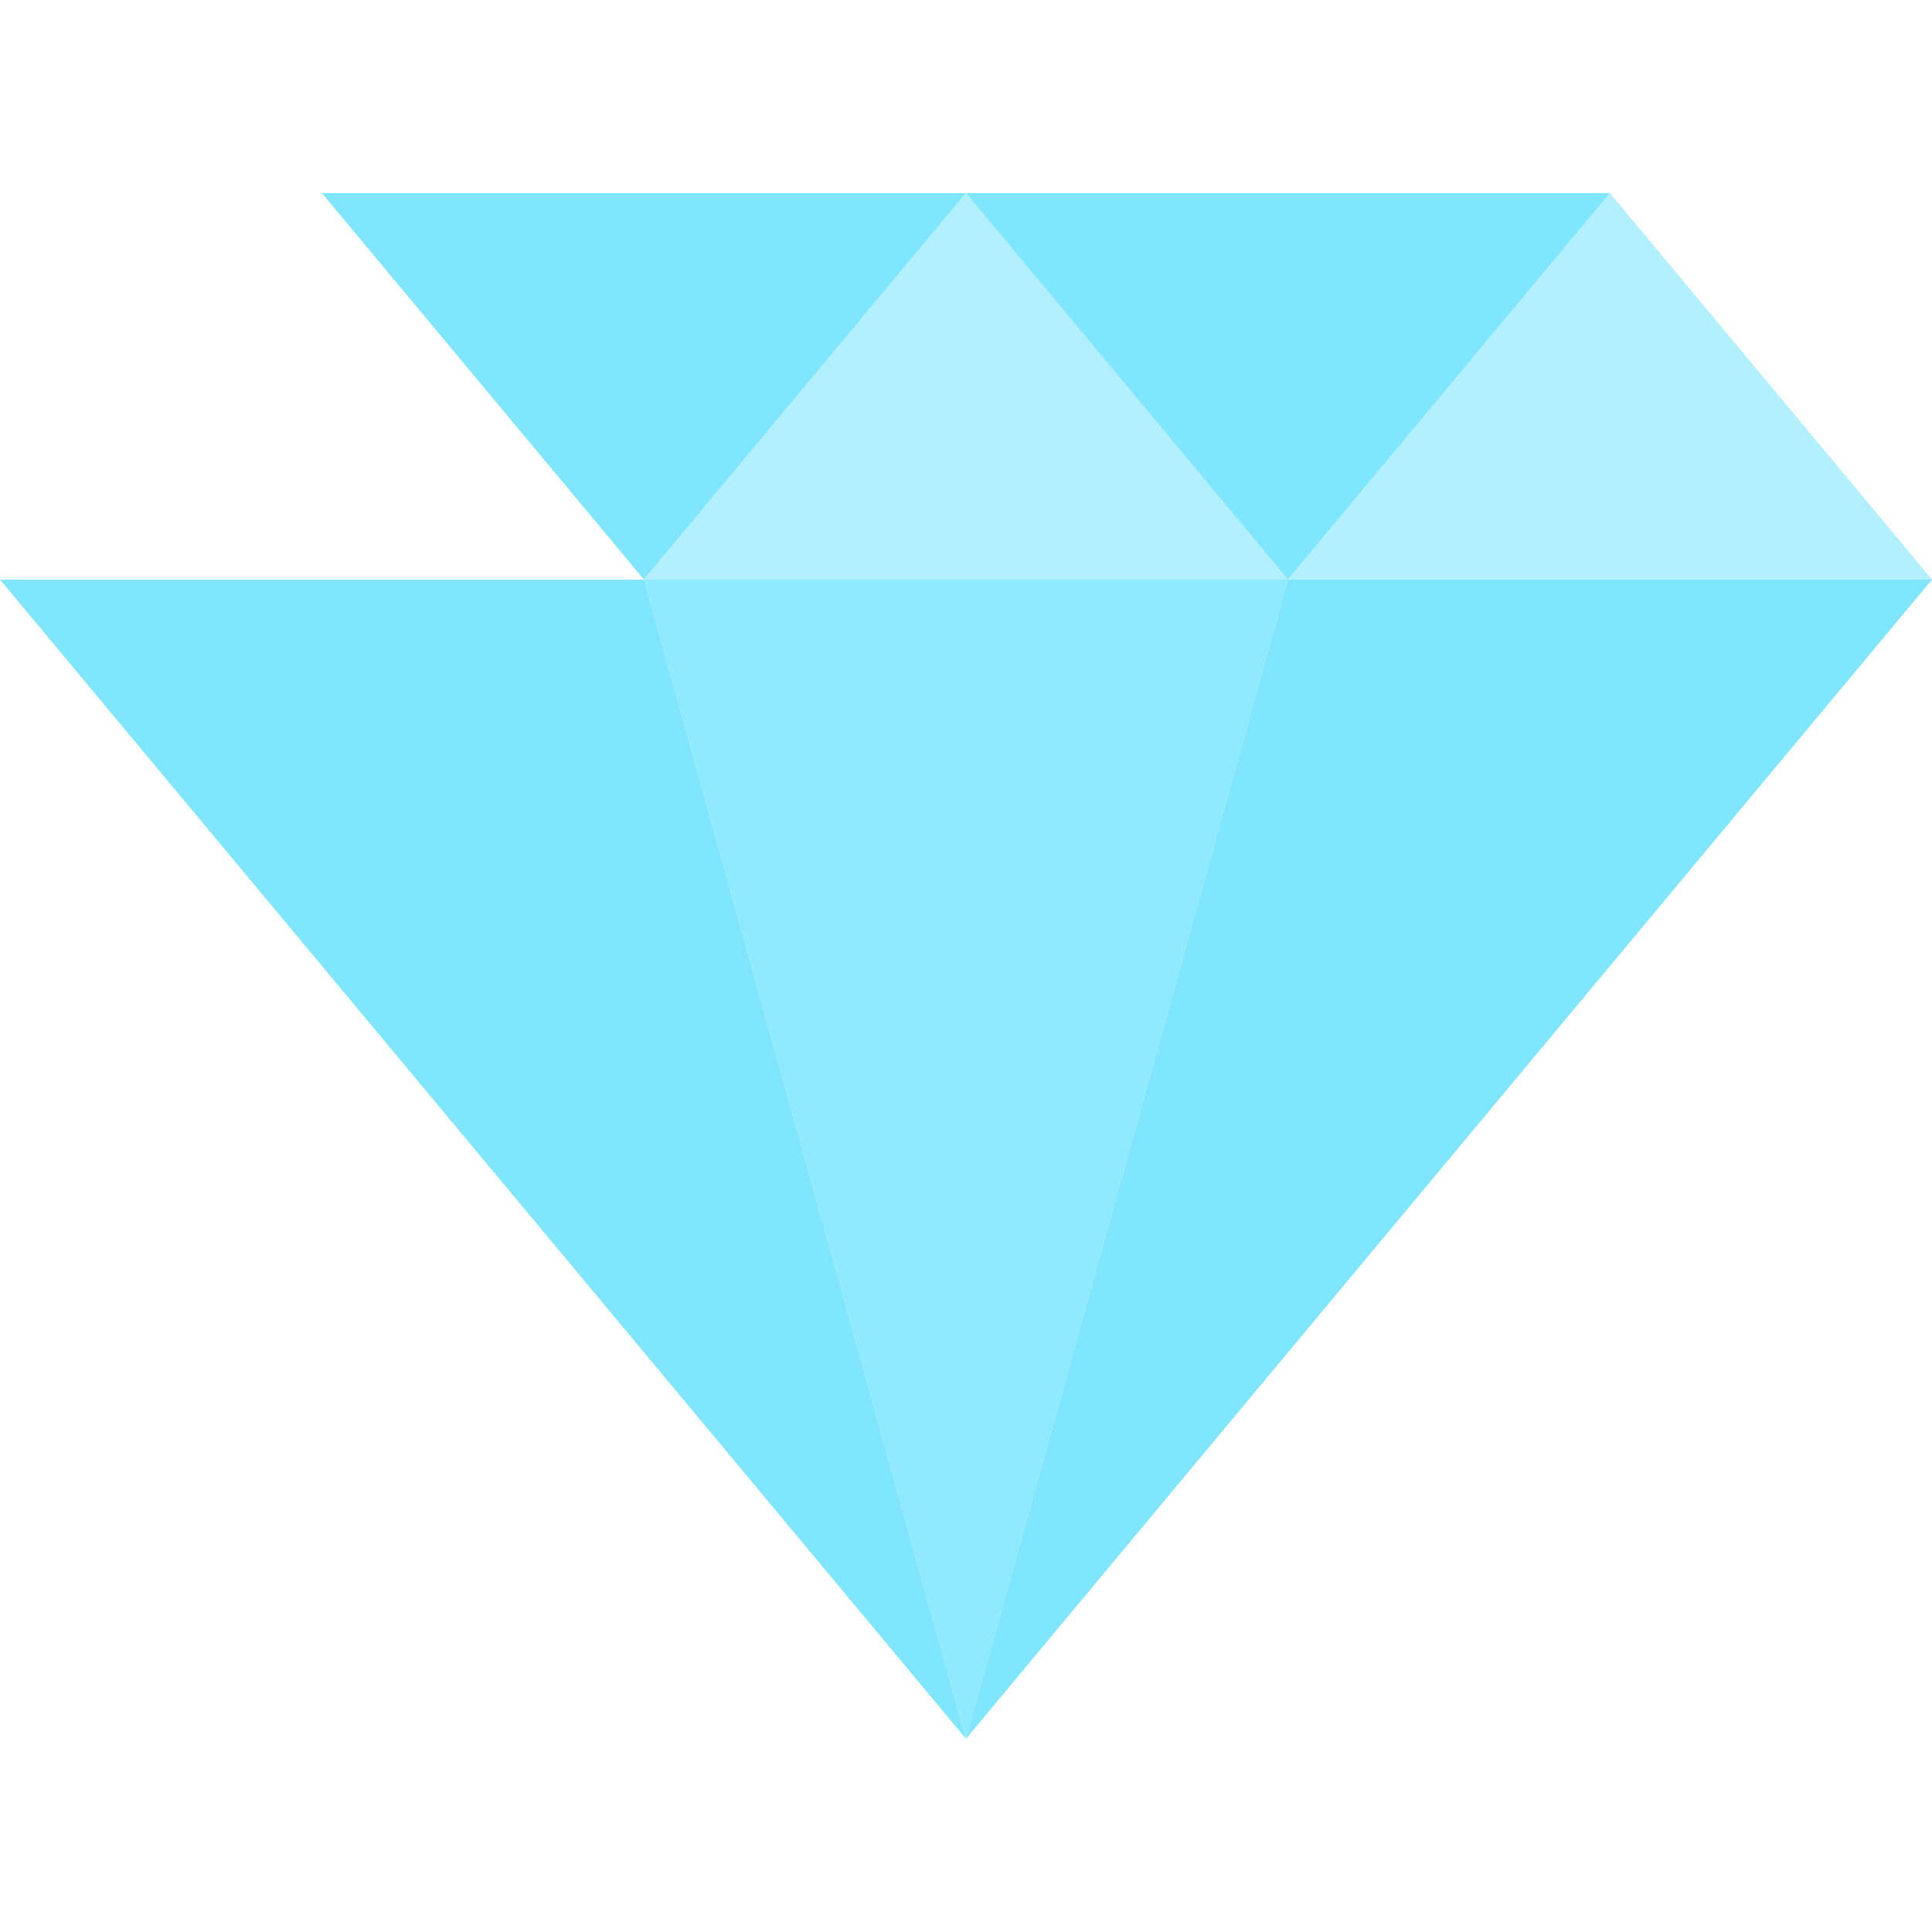
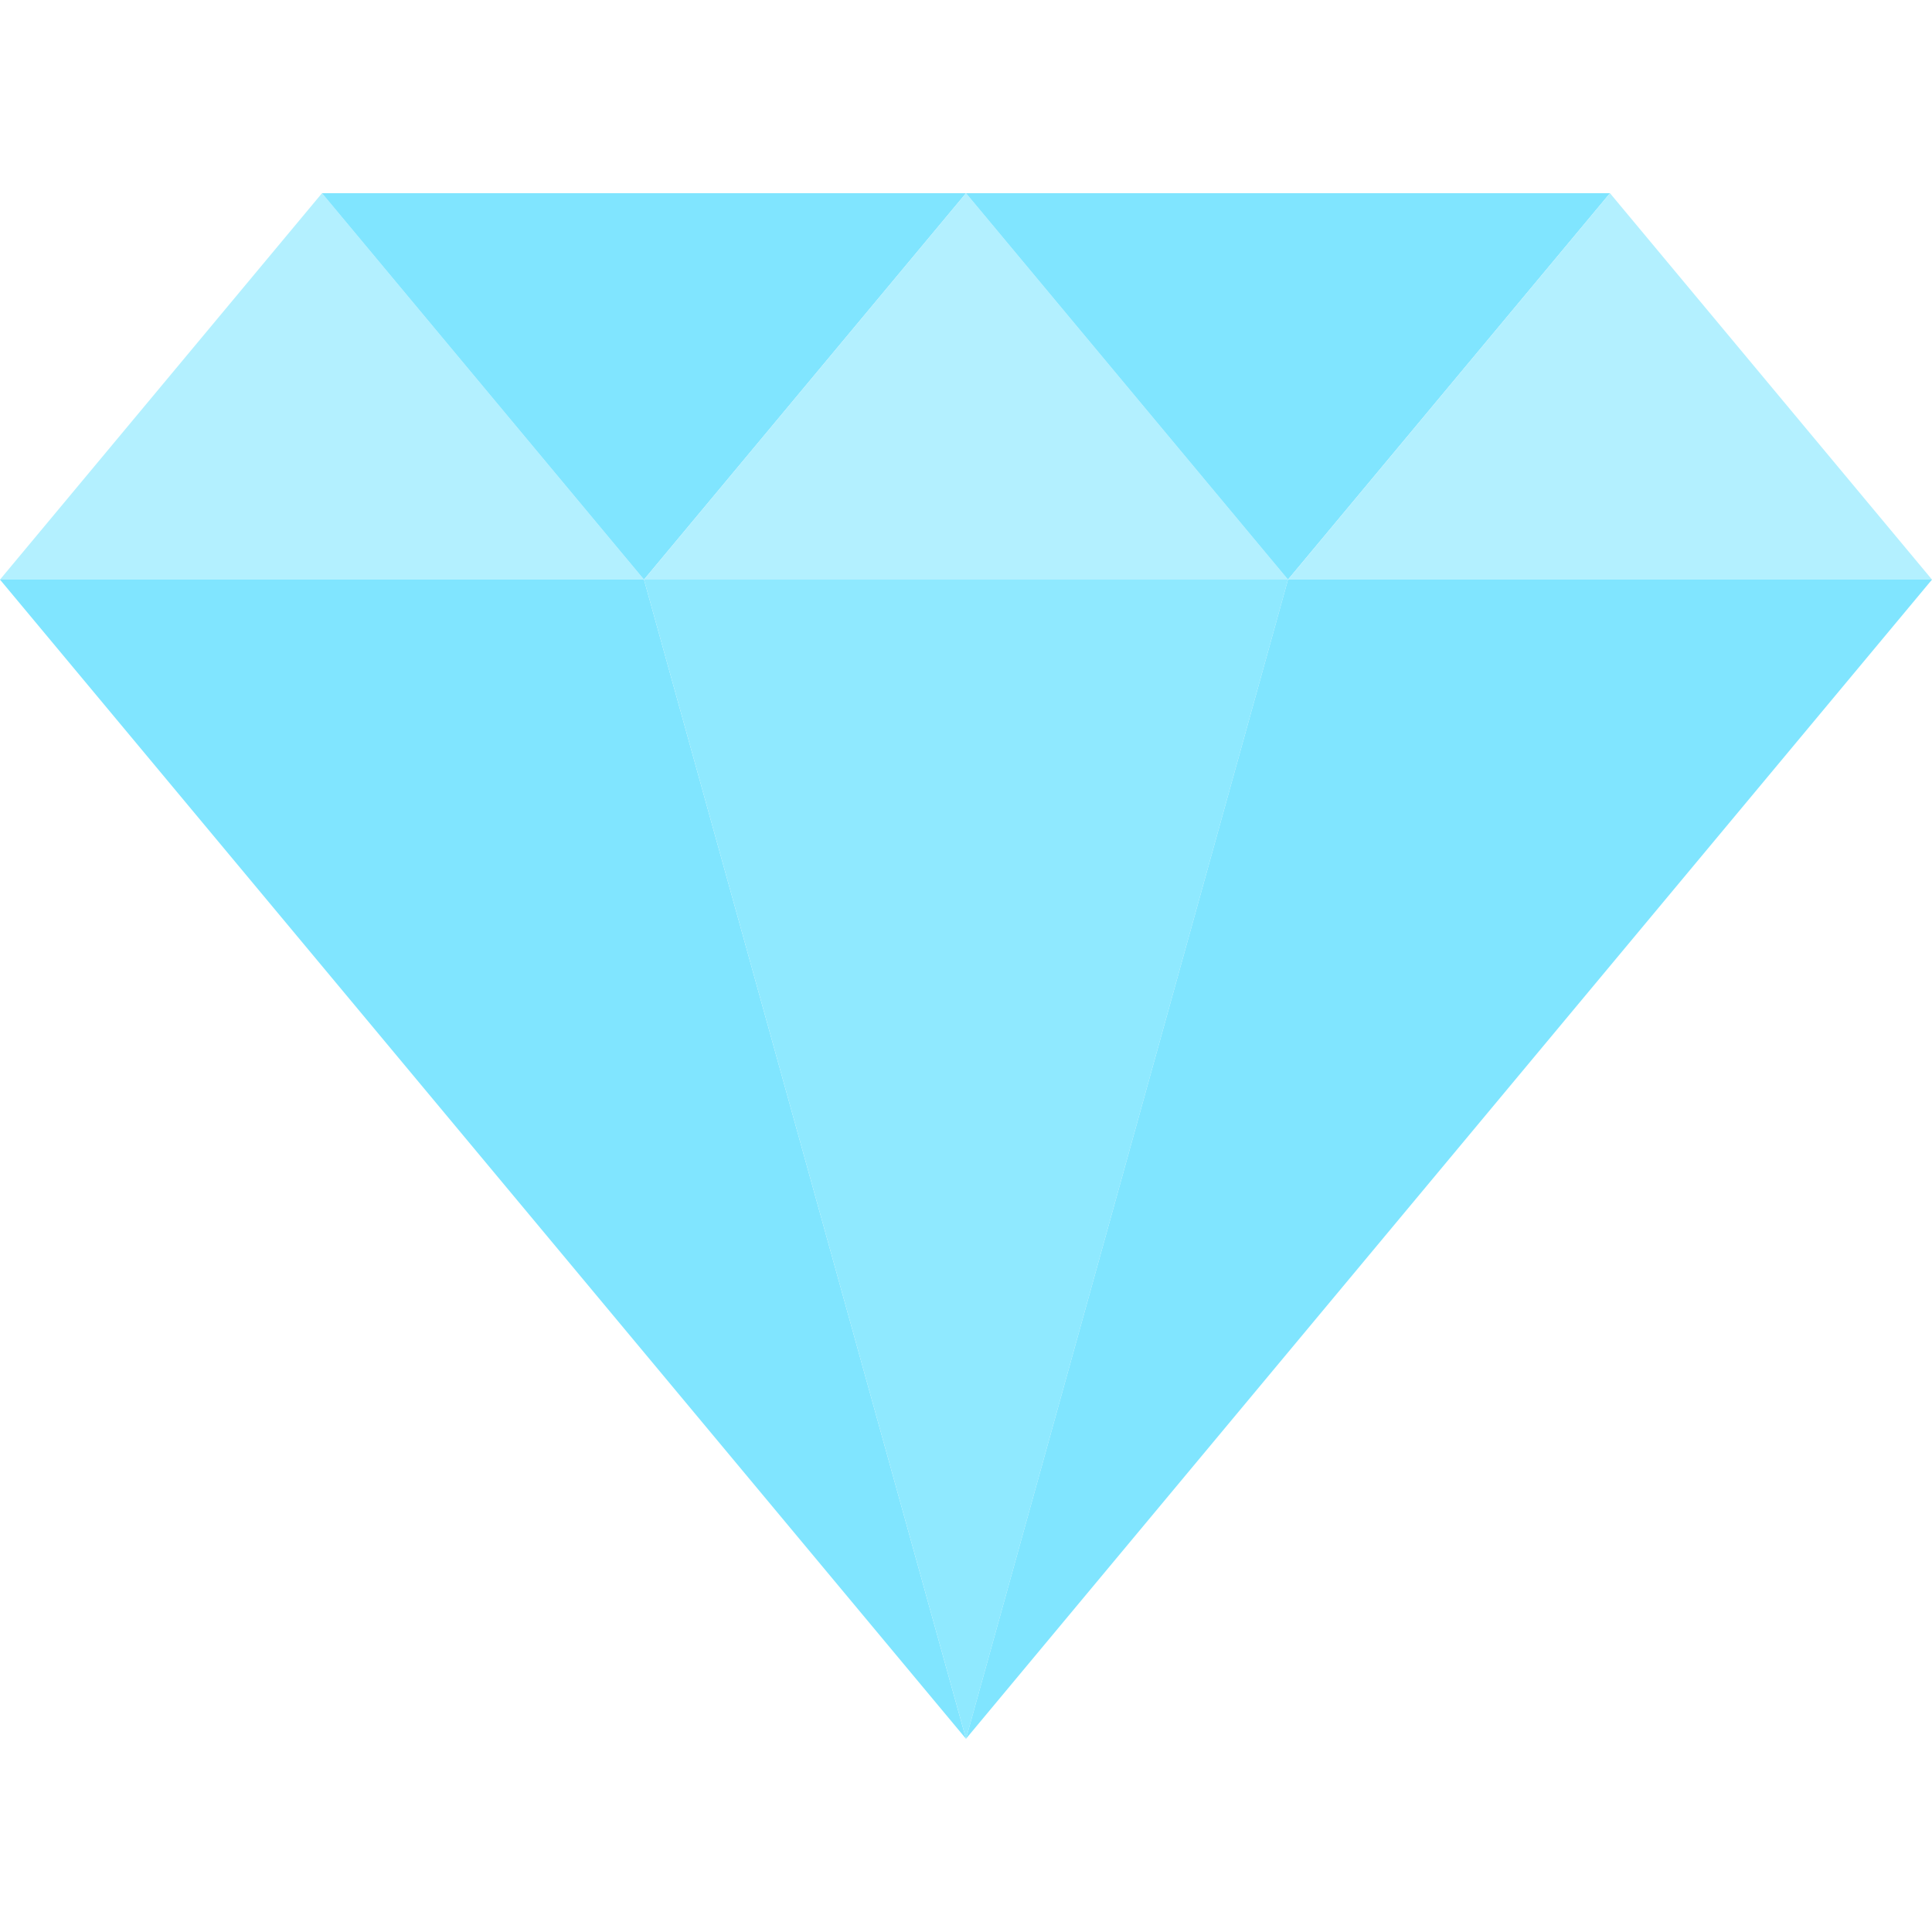
<svg xmlns="http://www.w3.org/2000/svg" width="100" height="100">
  <style>
    .shade-1 {
      fill: hsl(192, 100%, 85%);
    }

    .shade-2 {
      fill: hsl(192, 100%, 78%);
    }

    .shade-3 {
      fill: hsl(192, 100%, 75%);
    }
  </style>
  <path class="shade-3" d="M0,30 l33.333,0 L50,90 Z" />
  <path class="shade-2" d="M0,30 m33.333,0 l33.333,0 L50,90 Z" />
  <path class="shade-3" d="M0,30 m33.333,0 m33.333,0 l33.333,0 L50,90 Z" />
-   <path class="shade-1" d="M0,30 l16.666,-20, L33.333,30 Z" />
+   <path class="shade-1" d="M0,30 l16.666,-20 L33.333,30 Z" />
  <path class="shade-3" d="M0,30 m16.666,-20 L50,10 L33.333,30 Z" />
  <path class="shade-1" d="M0,30 m33.333,0 L50,10 l16.666,20 Z" />
  <path class="shade-3" d="M50,10 l16.666,20 l16.666,-20 Z" />
  <path class="shade-1" d="M100,30 l-33.333,0 l16.666,-20 Z" />
</svg>
